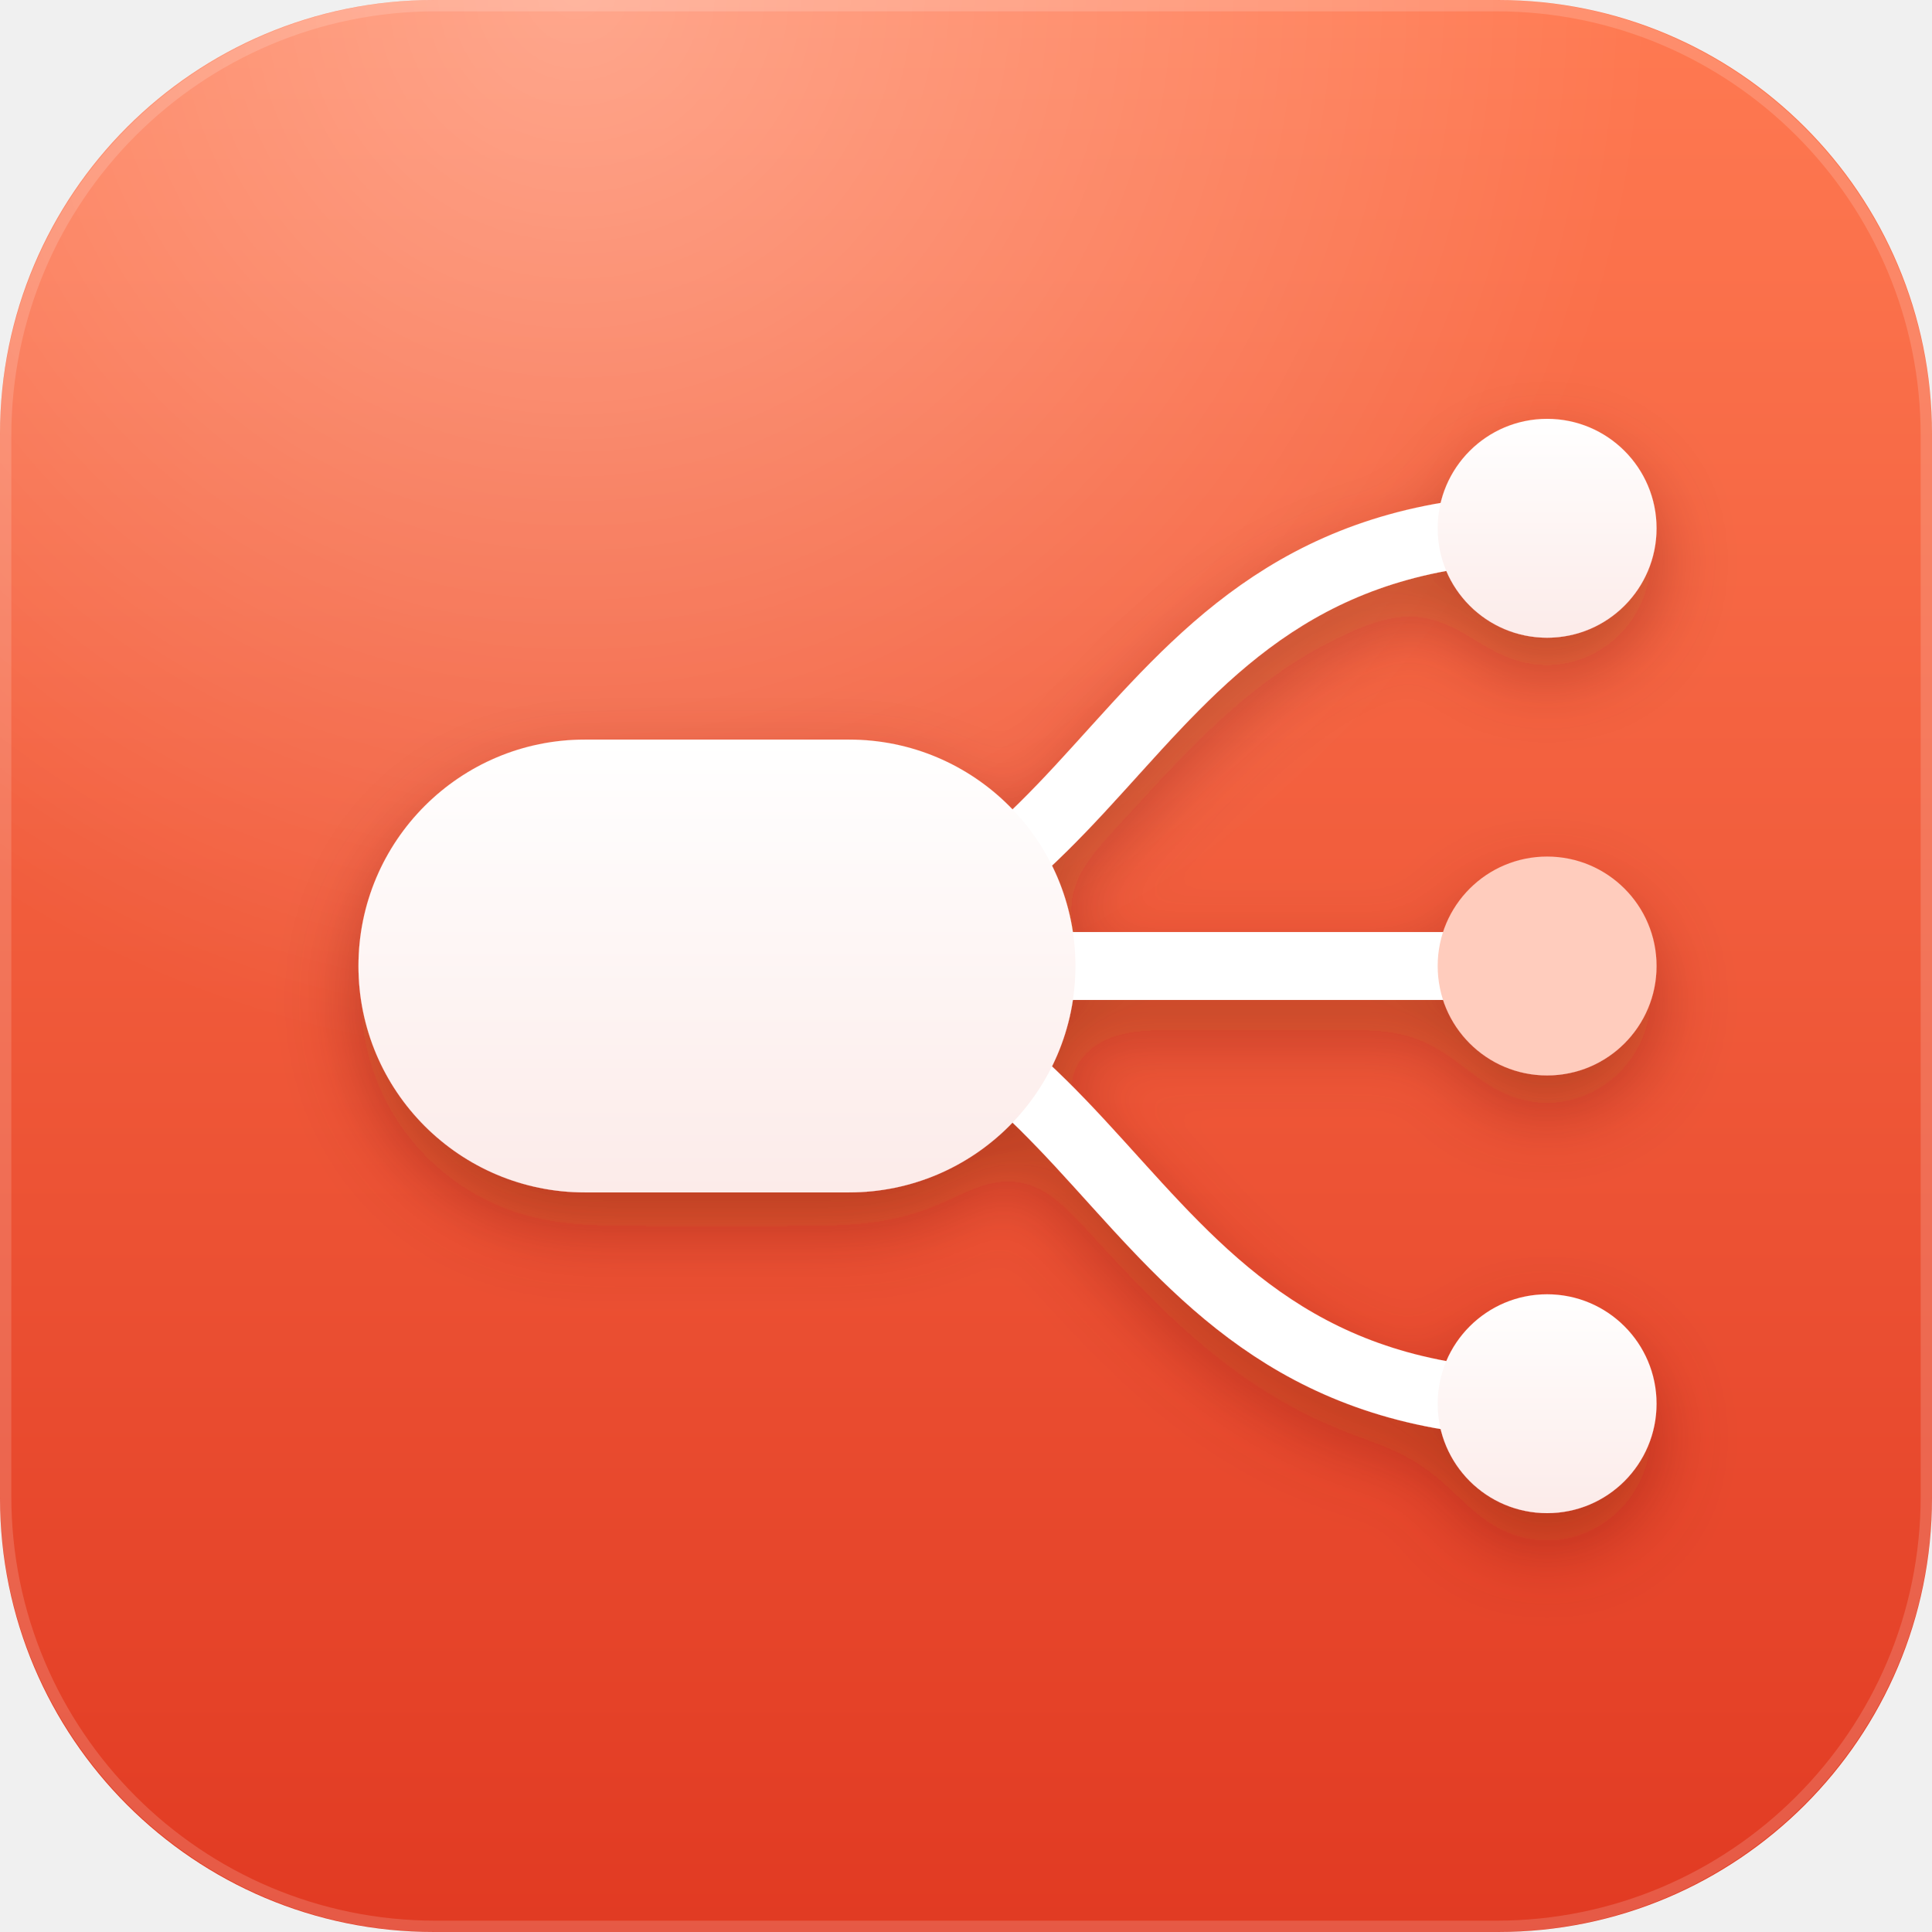
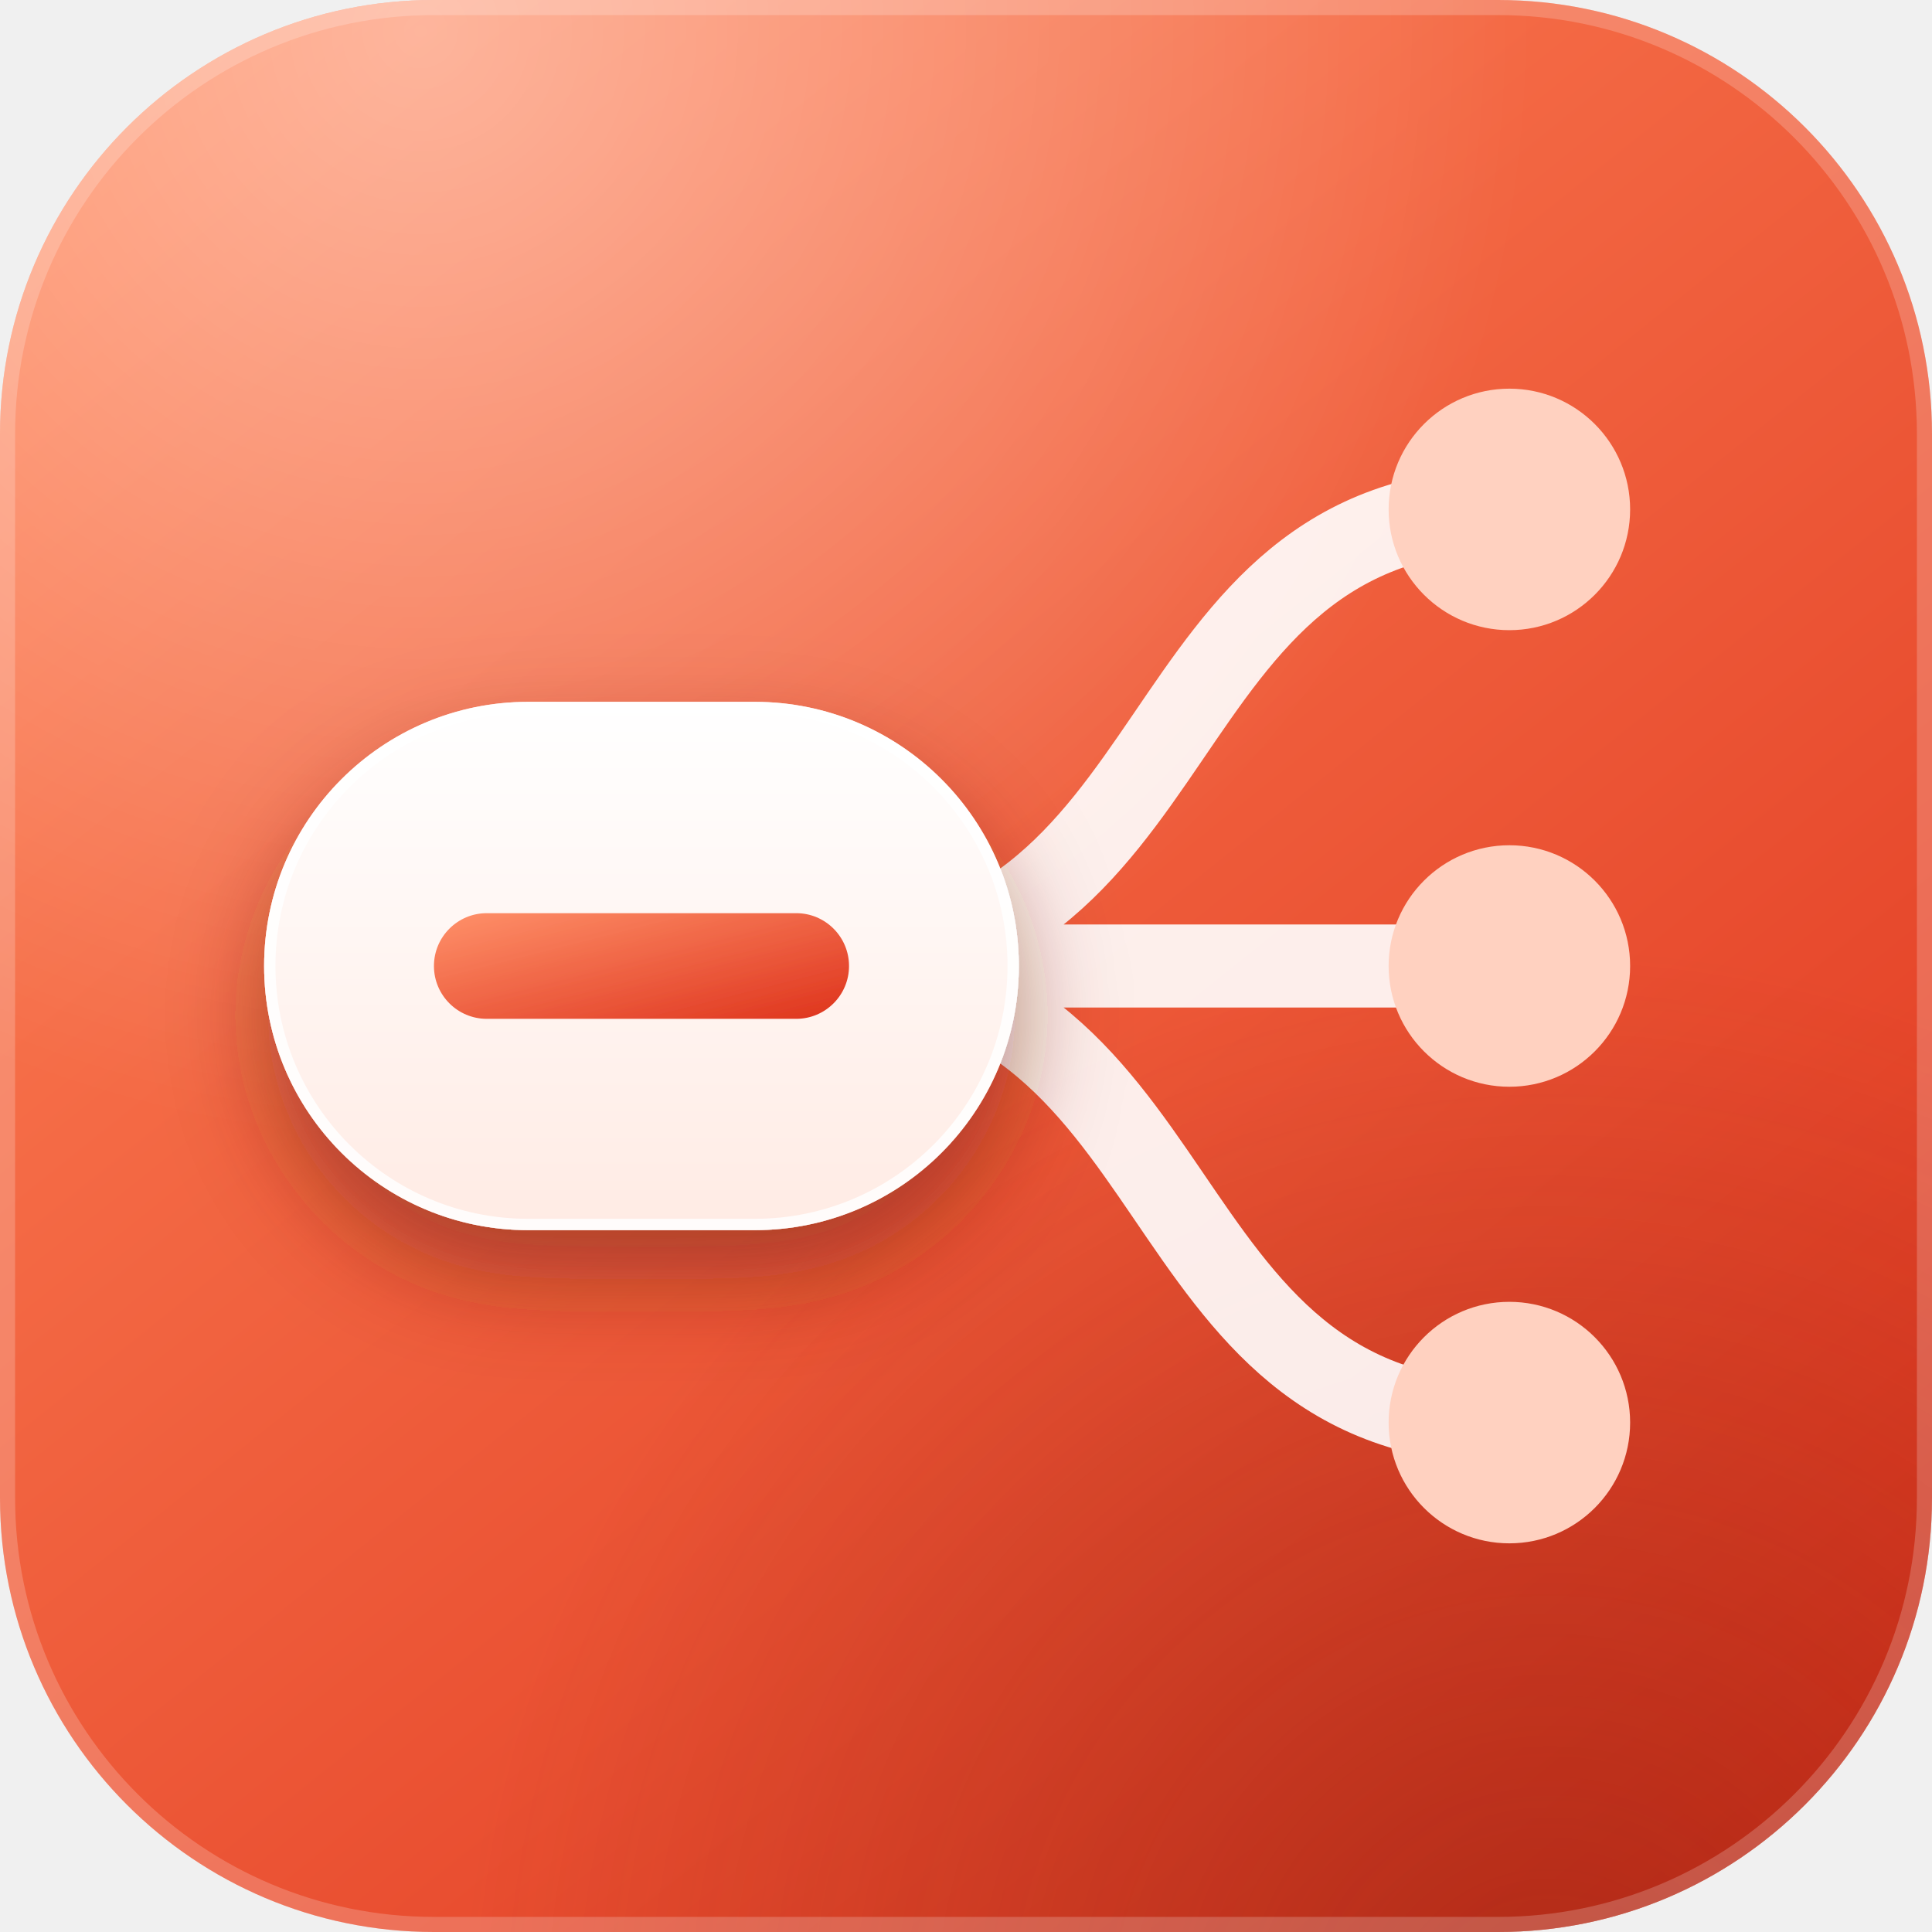
<svg xmlns="http://www.w3.org/2000/svg" viewBox="0 0 1024 1024">
  <defs>
-     <linearGradient id="a9-bg" x1="0" y1="0" x2="0" y2="1">
-       <stop offset="0" stop-color="#FF7A52" />
-       <stop offset="1" stop-color="#E13A22" />
+     <linearGradient id="v9bg" x1=".1" y1="0" x2=".9" y2="1">
+       <stop offset="0" stop-color="#FF8559" />
+       <stop offset="1" stop-color="#DE331C" />
    </linearGradient>
-     <radialGradient id="a9-hl" cx=".3" cy="0" r="1">
-       <stop offset="0" stop-color="#fff" stop-opacity=".34" />
-       <stop offset=".55" stop-color="#fff" stop-opacity="0" />
+     <radialGradient id="v9hl" cx=".22" cy=".02" r=".95">
+       <stop offset="0" stop-color="#fff" stop-opacity=".42" />
+       <stop offset=".6" stop-color="#fff" stop-opacity="0" />
    </radialGradient>
-     <linearGradient id="a9-fg" x1="0" y1="0" x2="0" y2="1">
+     <radialGradient id="v9lo" cx=".8" cy="1.05" r=".8">
+       <stop offset="0" stop-color="#6F1A0E" stop-opacity=".42" />
+       <stop offset=".7" stop-color="#6F1A0E" stop-opacity="0" />
+     </radialGradient>
+     <linearGradient id="v9fg" x1="0" y1="0" x2="0" y2="1">
      <stop offset="0" stop-color="#FFFFFF" />
-       <stop offset="1" stop-color="#FCEBE9" />
+       <stop offset="1" stop-color="#FFEBE4" />
    </linearGradient>
-     <filter id="a9-sh" x="-20%" y="-20%" width="140%" height="150%">
-       <feDropShadow dx="0" dy="18" stdDeviation="20" flood-color="#651A0F" flood-opacity=".38" />
+     <linearGradient id="v9ac" x1="0" y1="0" x2="1" y2="1">
+       <stop offset="0" stop-color="#FF916A" />
+       <stop offset="1" stop-color="#DE331C" />
+     </linearGradient>
+     <linearGradient id="v9gl" x1="0" y1="0" x2="0" y2="1">
+       <stop offset="0" stop-color="#FFFFFF" stop-opacity=".55" />
+       <stop offset="1" stop-color="#FFFFFF" stop-opacity=".22" />
+     </linearGradient>
+     <filter id="v9sh" x="-30%" y="-30%" width="160%" height="170%">
+       <feDropShadow dx="0" dy="26" stdDeviation="26" flood-color="#6F1A0E" flood-opacity=".5" />
+     </filter>
+     <filter id="v9s2" x="-30%" y="-30%" width="160%" height="170%">
+       <feDropShadow dx="0" dy="10" stdDeviation="12" flood-color="#6F1A0E" flood-opacity=".3" />
    </filter>
  </defs>
-   <rect width="1024" height="1024" rx="230" fill="url(#a9-bg)" />
-   <rect width="1024" height="1024" rx="230" fill="url(#a9-hl)" />
-   <g filter="url(#a9-sh)">
-     <g fill="none" stroke="#FFFFFF" stroke-width="36" stroke-linecap="round">
-       <path d="M380 512C600 512 580 280 820 280M380 512H820M380 512c220 0 200 232 440 232" />
-     </g>
-     <circle cx="820" cy="280" r="58" fill="url(#a9-fg)" />
-     <circle cx="820" cy="512" r="58" fill="#FFCCBD" />
-     <circle cx="820" cy="744" r="58" fill="url(#a9-fg)" />
-     <rect x="190" y="392" width="380" height="240" rx="120" fill="url(#a9-fg)" />
+   <rect width="1024" height="1024" rx="230" fill="url(#v9bg)" />
+   <rect width="1024" height="1024" rx="230" fill="url(#v9lo)" />
+   <rect width="1024" height="1024" rx="230" fill="url(#v9hl)" />
+   <path d="M430 512C640 512 600 270 800 270M430 512H800M430 512c210 0 170 242 370 242" fill="none" stroke="#FFFFFF" stroke-width="44" stroke-linecap="round" stroke-linejoin="round" opacity=".9" />
+   <circle cx="800" cy="270" r="64" fill="#FFD1C0" />
+   <circle cx="800" cy="512" r="64" fill="#FFD1C0" />
+   <circle cx="800" cy="754" r="64" fill="#FFD1C0" />
+   <g filter="url(#v9sh)">
+     <rect x="140" y="372" width="400" height="280" rx="140" fill="url(#v9fg)" />
+     <rect x="143" y="375" width="394" height="274" rx="137" fill="none" stroke="#fff" stroke-opacity=".85" stroke-width="6" />
+     <rect x="230" y="484" width="220" height="56" rx="28" fill="url(#v9ac)" />
  </g>
-   <rect x="3" y="3" width="1018" height="1018" rx="228" fill="none" stroke="#fff" stroke-opacity=".16" stroke-width="6" />
+   <rect x="4" y="4" width="1016" height="1016" rx="226" fill="none" stroke="#fff" stroke-opacity=".2" stroke-width="8" />
</svg>
